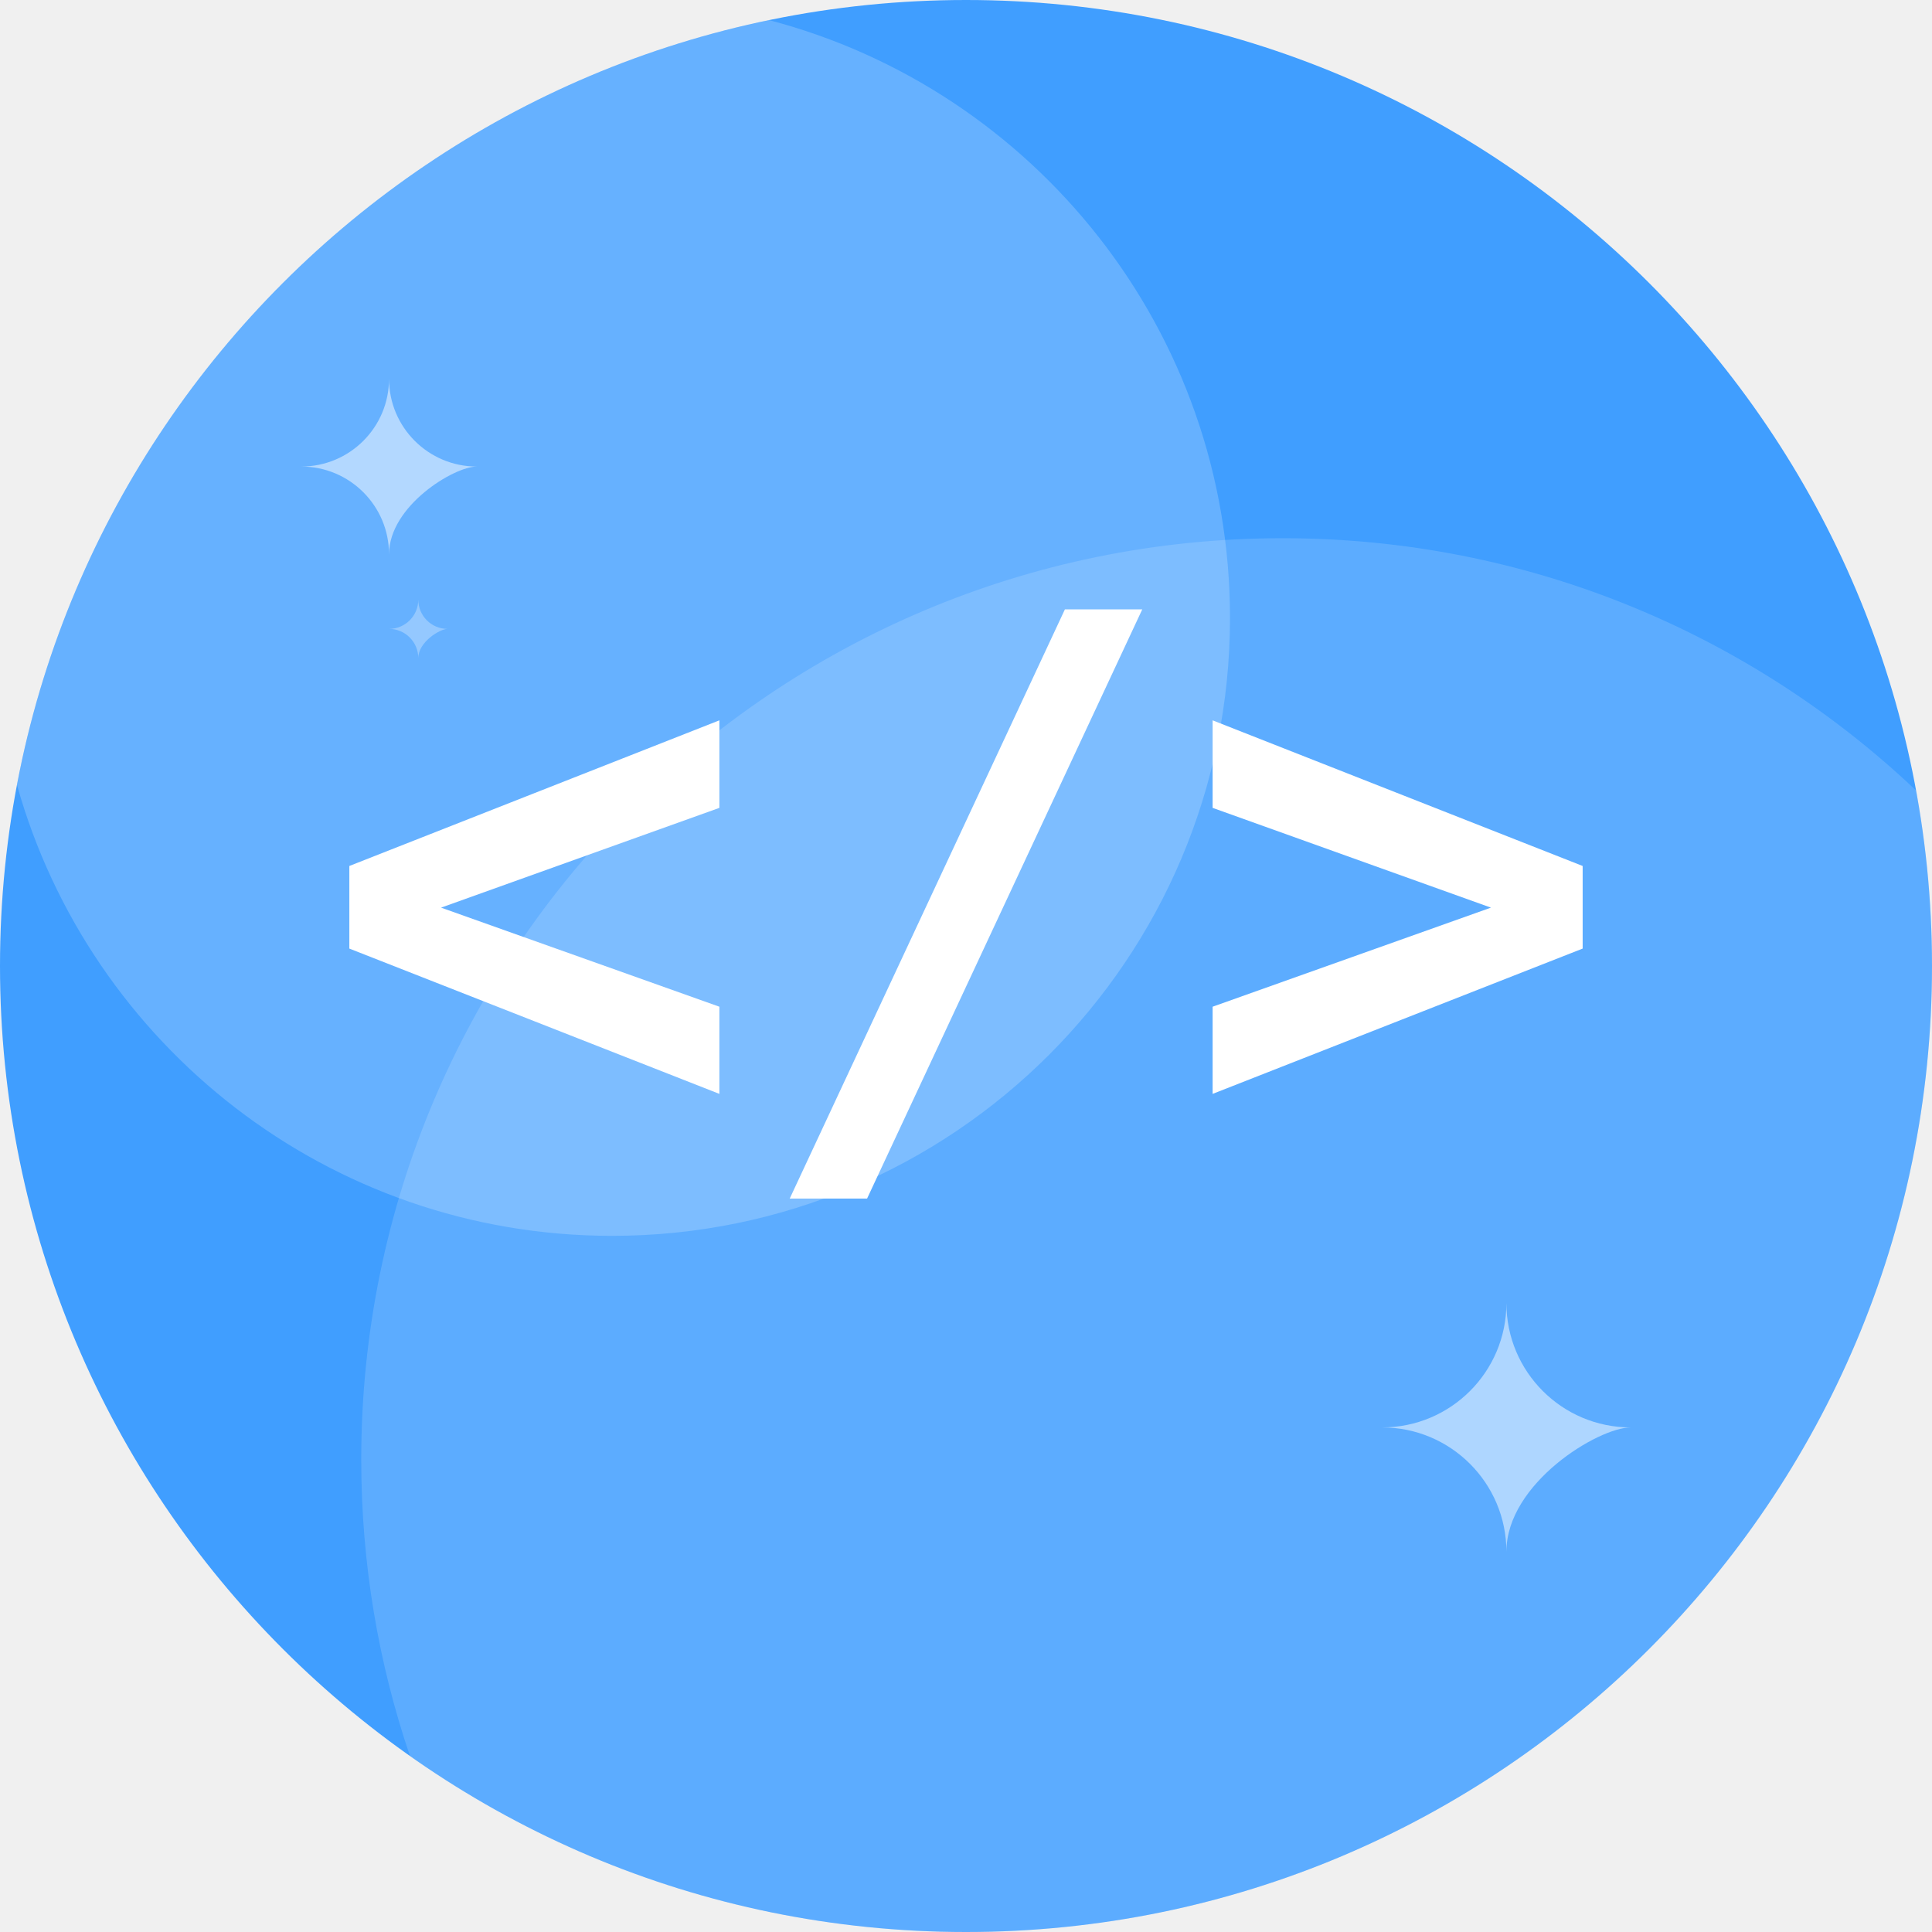
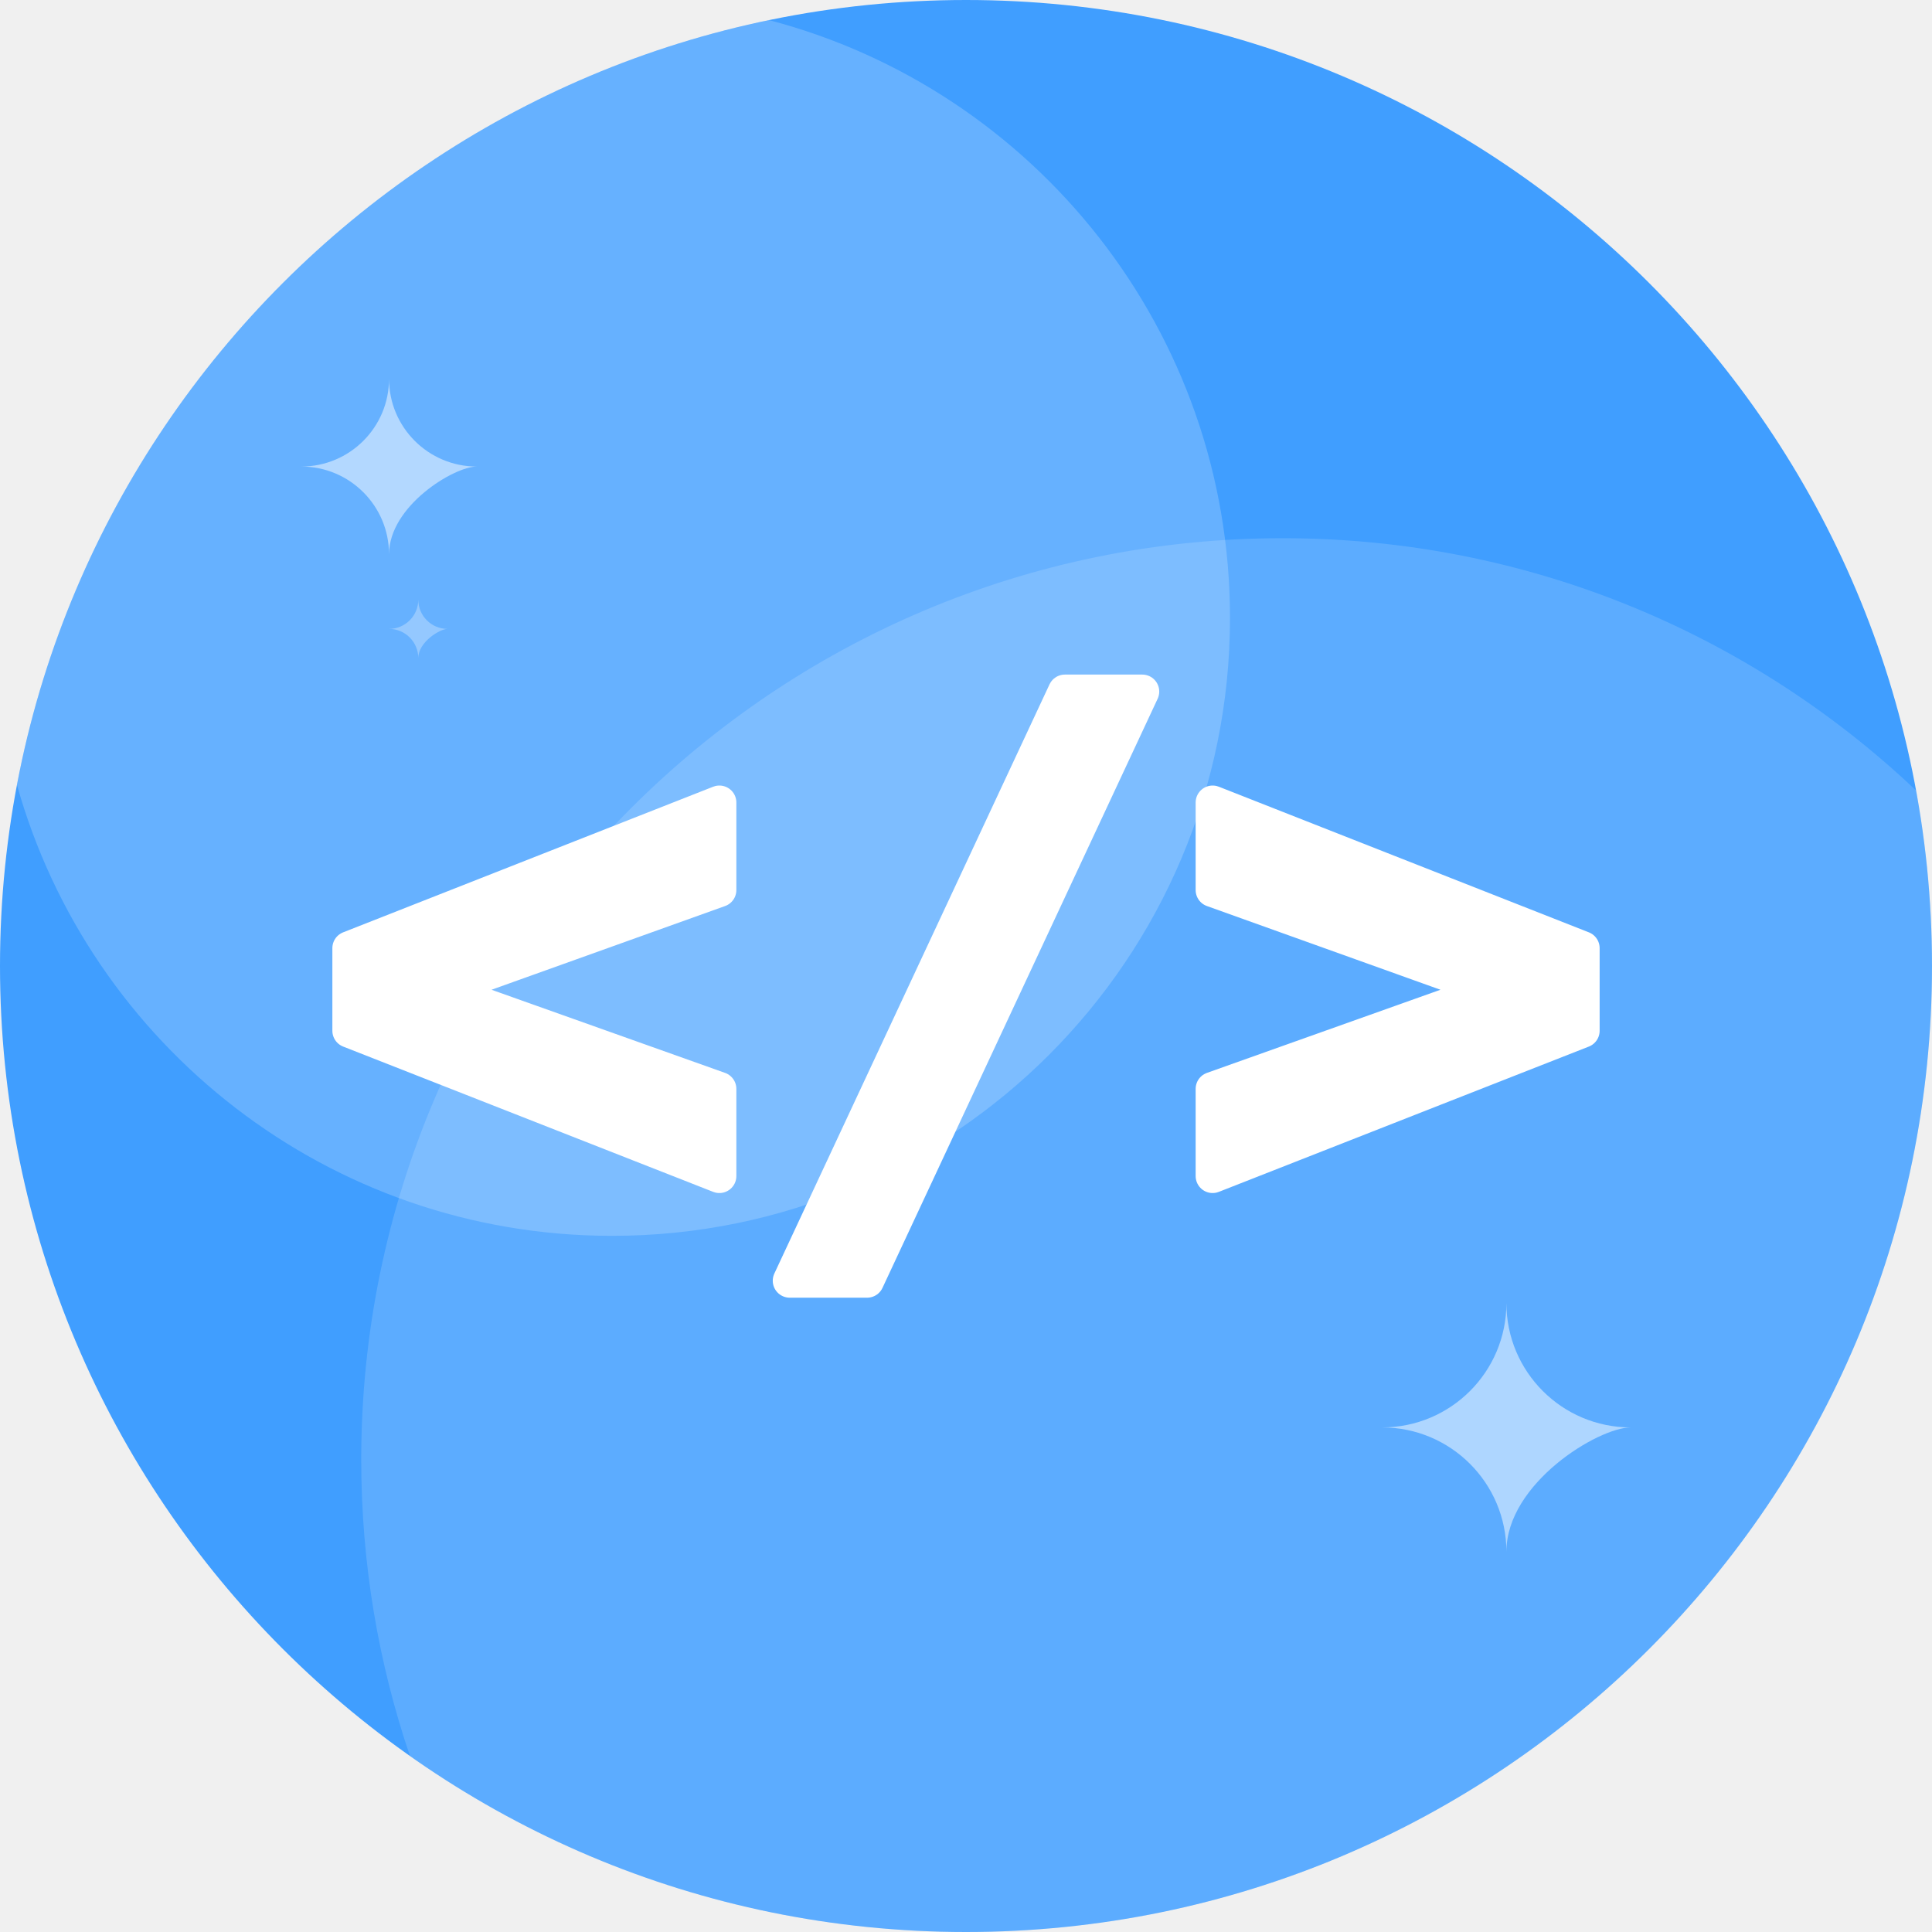
<svg xmlns="http://www.w3.org/2000/svg" t="1773314000001" class="icon" viewBox="0 0 1024 1024" version="1.1" width="200" height="200">
  <path d="M512 512m-512 0a512 512 0 1 0 1024 0 512 512 0 1 0-1024 0Z" fill="#409EFF" p-id="10001" />
  <path d="M324.409 655.019C505.29 655.019 651.918 508.388 651.918 327.509c0-152.138-103.733-280.047-244.33-316.854C205.814 52.464 47.497 213.018 8.987 415.982 47.588 553.88 174.183 655.019 324.409 655.019z" fill="#FFFFFF" fill-opacity=".2" p-id="10002" />
  <path d="M512 1024c282.767 0 512-229.233 512-512 0-31.766-2.891-62.854-8.434-93.019C928.057 336.1 809.875 285.263 679.824 285.263c-269.711 0-488.357 218.645-488.357 488.357 0 54.96 9.084 107.803 25.822 157.104C300.627 989.489 402.283 1024 512 1024z" fill="#FFFFFF" fill-opacity=".15" p-id="10003" />
  <path d="M732.536 756.566c36.39 0 65.889-29.5 65.889-65.889 0 36.39 29.503 65.889 65.889 65.889-17.054 0-65.889 29.503-65.889 65.889 0-36.386-29.5-65.889-65.889-65.889zM159.685 247.279c25.687 0 46.51-20.823 46.51-46.51 0 25.687 20.823 46.51 46.51 46.51-12.036 0-46.51 20.823-46.51 46.51 0-25.687-20.823-46.51-46.51-46.51z" fill="#FFFFFF" fill-opacity=".5" p-id="10004" />
  <path d="M206.195 333.323c8.563 0 15.503-6.941 15.503-15.503 0 8.563 6.941 15.503 15.503 15.503-4.012 0-15.503 6.941-15.503 15.503 0-8.563-6.941-15.503-15.503-15.503z" fill="#FFFFFF" fill-opacity=".3" p-id="10005" />
-   <text x="512" y="600" text-anchor="middle" font-size="380" font-weight="bold" fill="#FFFFFF" font-family="monospace">&lt;/&gt;</text>
+   <text x="512" y="512" text-anchor="middle" dominant-baseline="central" font-size="380" font-weight="900" fill="#FFFFFF" stroke="#FFFFFF" stroke-width="18" stroke-linejoin="round" font-family="monospace">&lt;/&gt;</text>
</svg>
